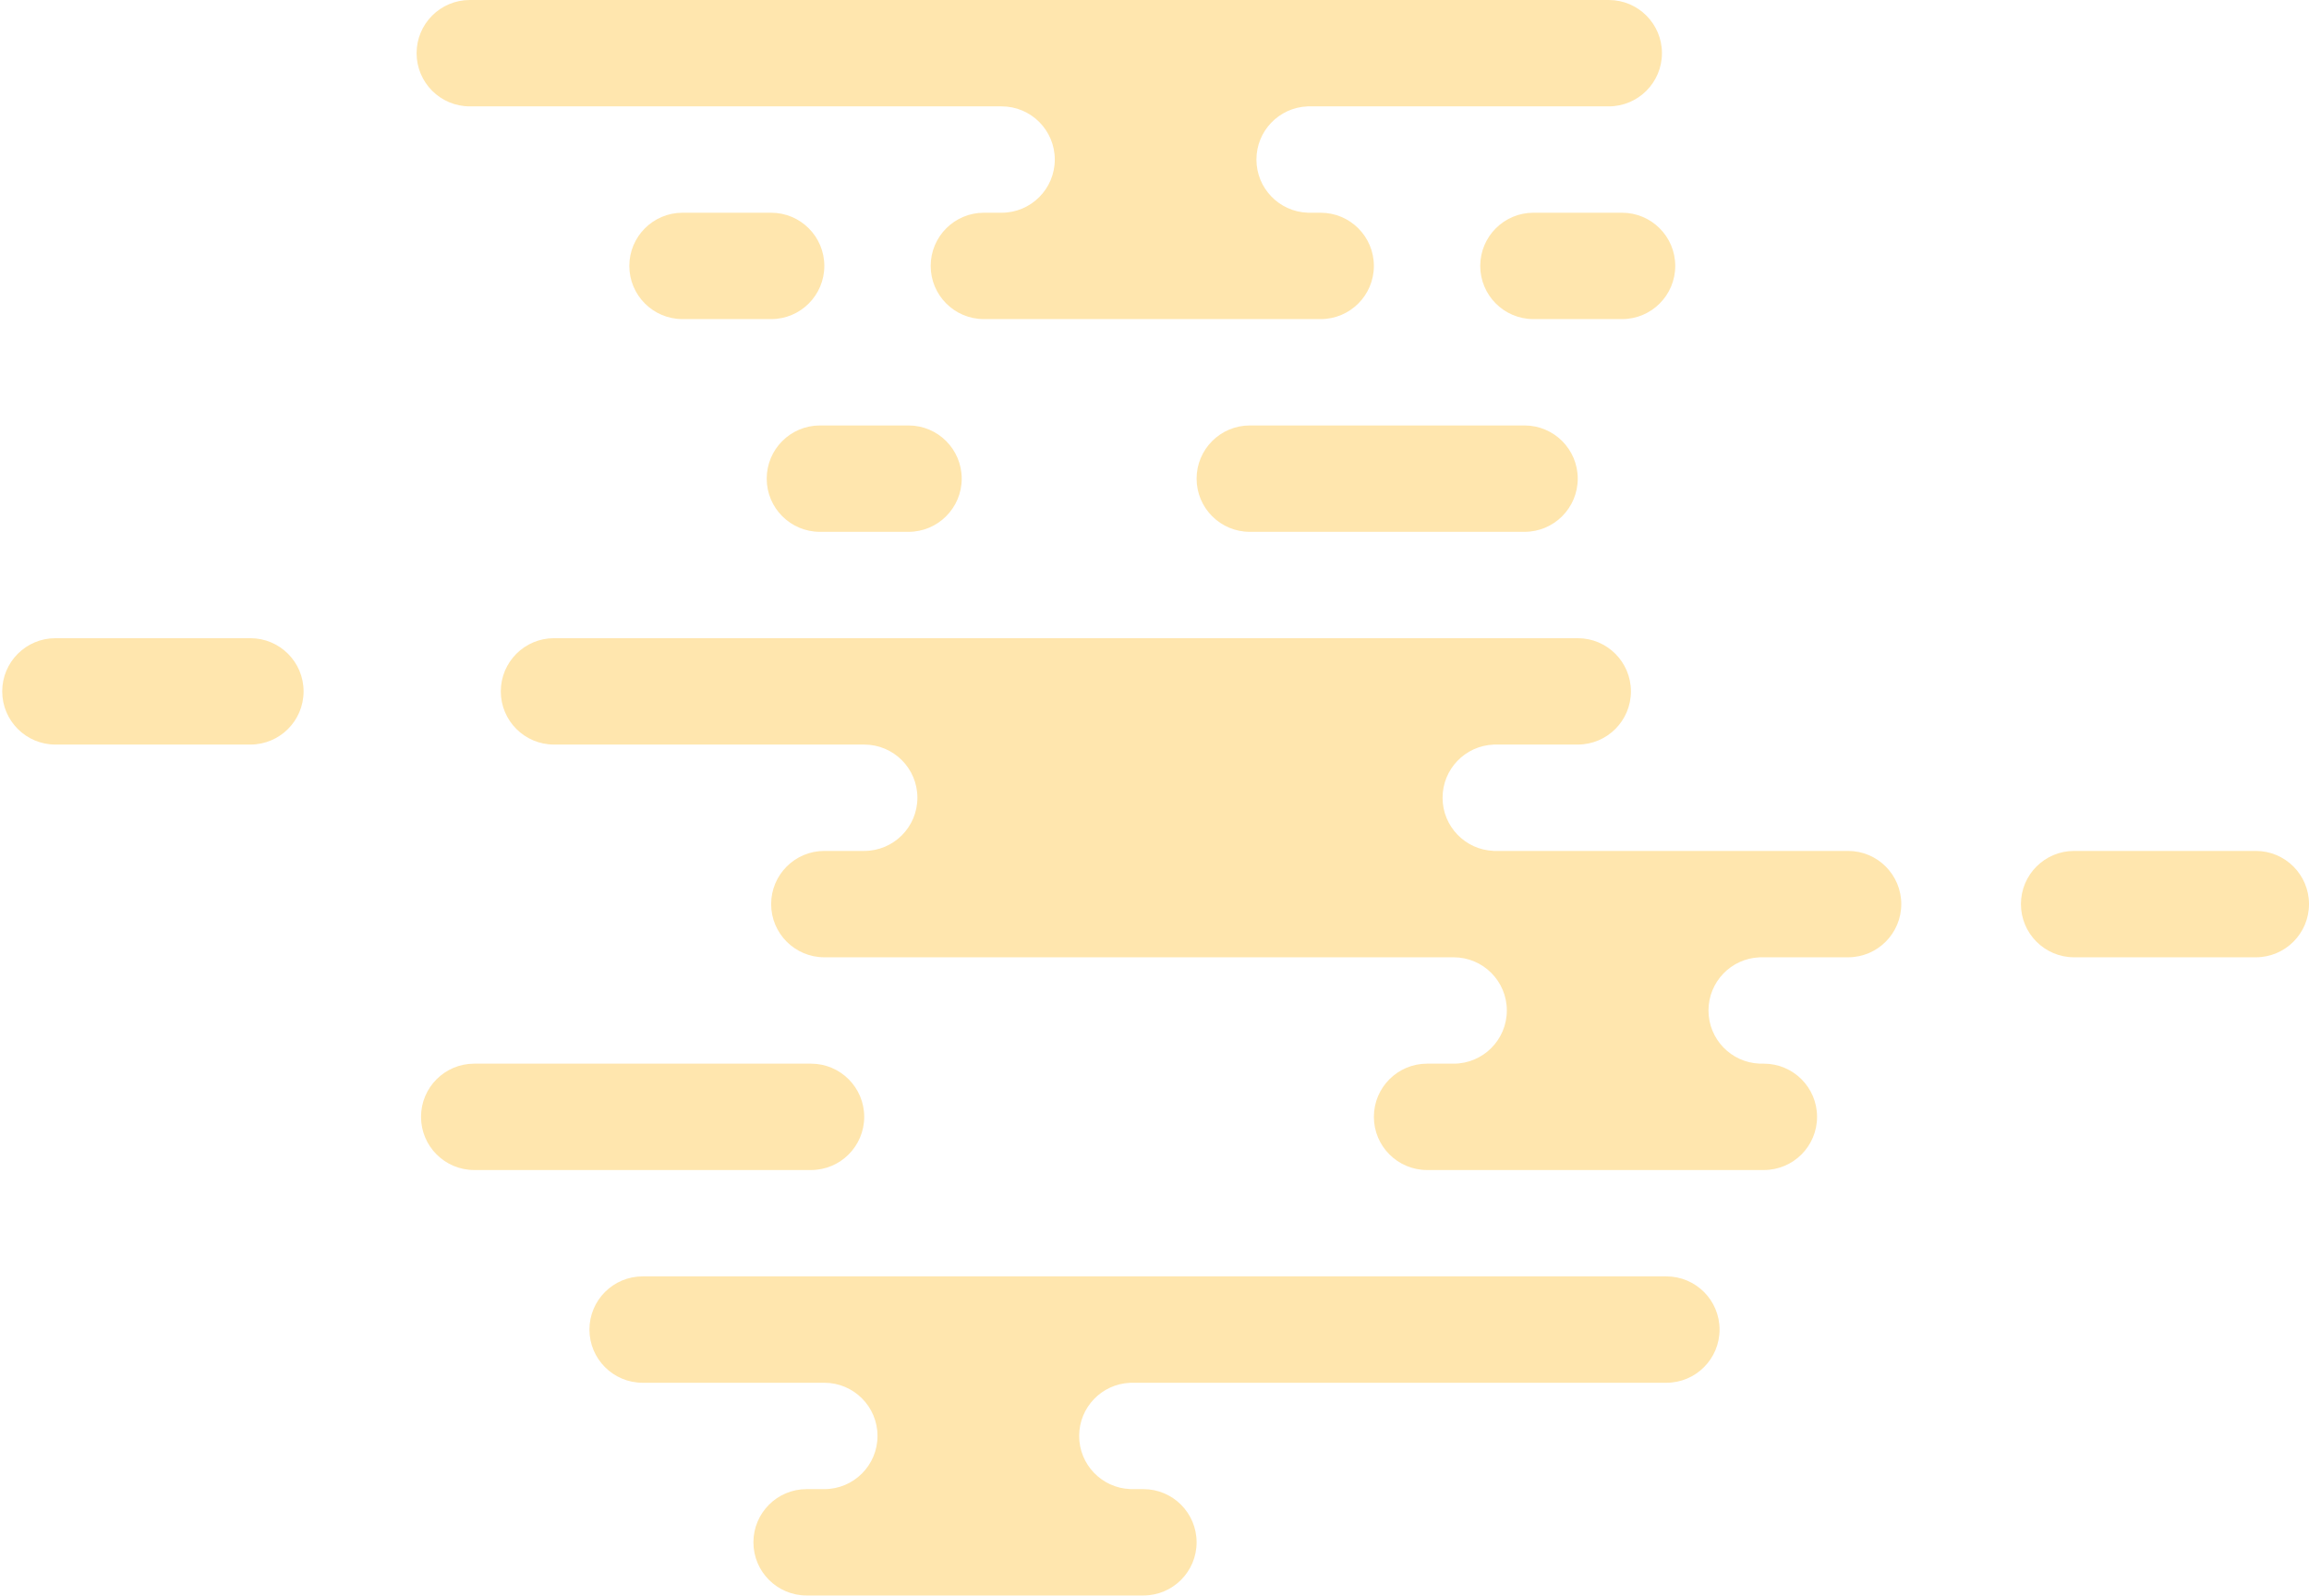
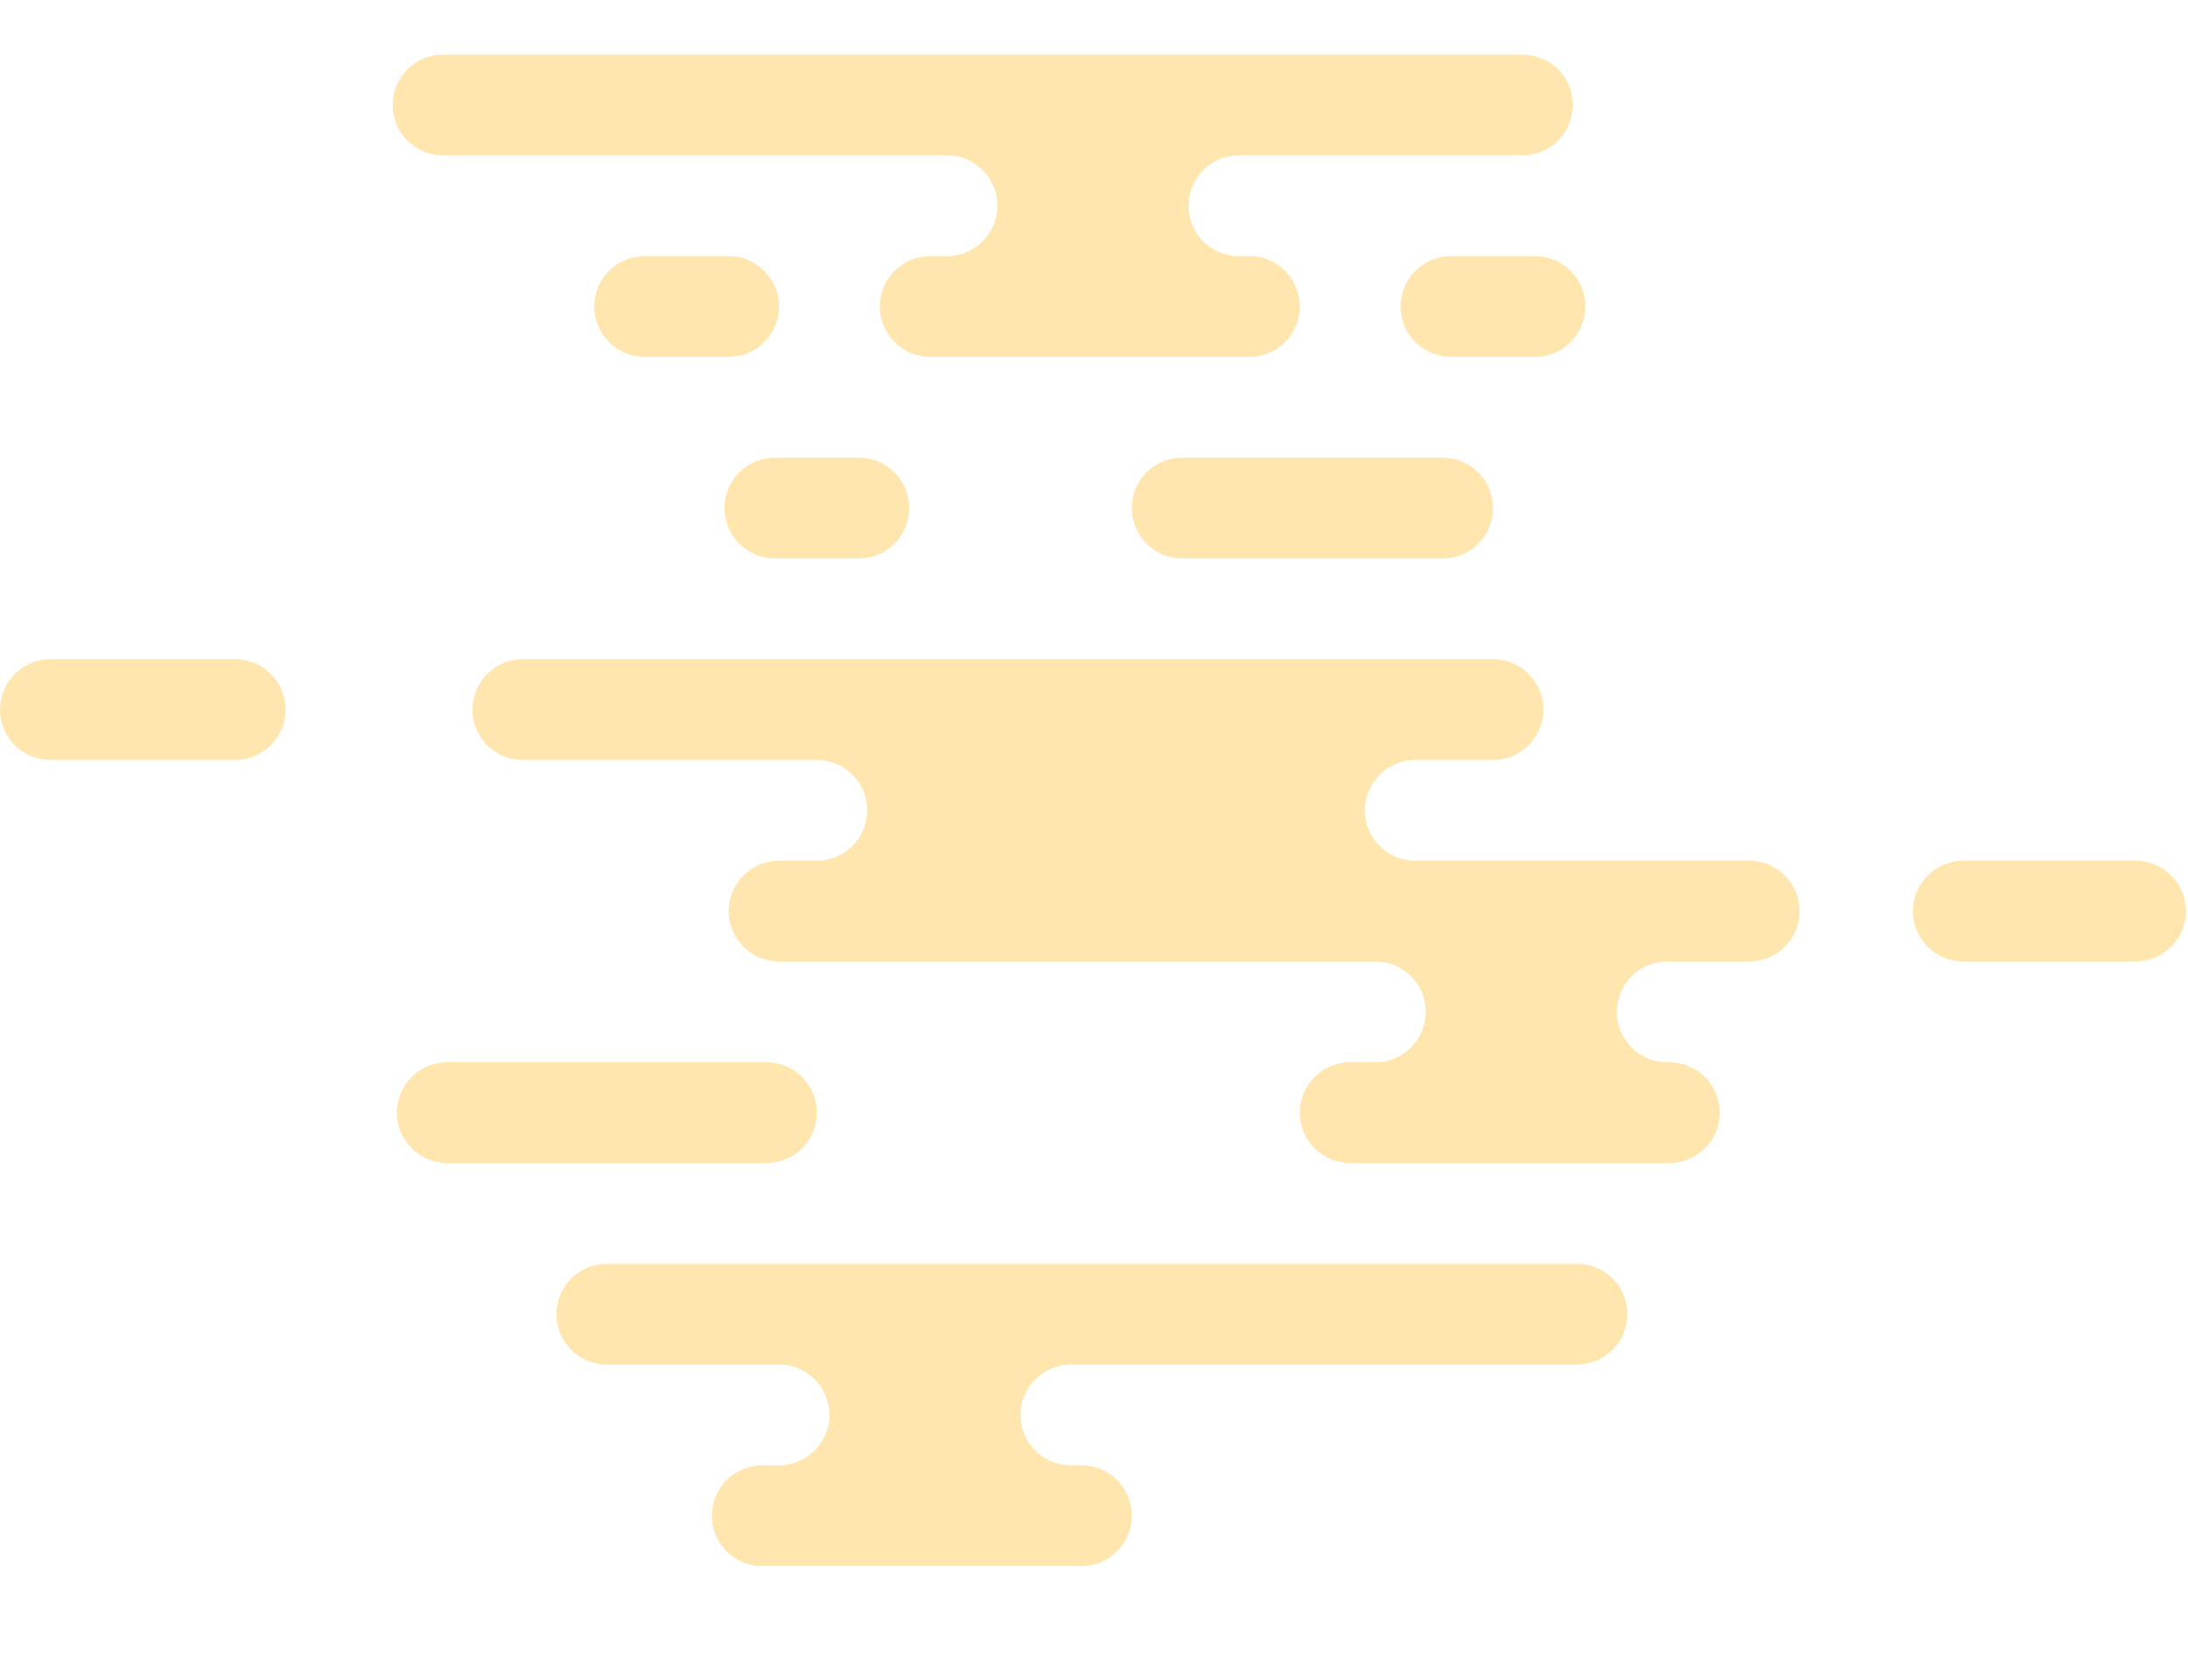
- <svg xmlns="http://www.w3.org/2000/svg" width="521" height="360" viewBox="0 0 521 360" fill="none">
-   <path fill-rule="evenodd" clip-rule="evenodd" d="M375 12C375 5.373 369.627 0 363 0H106C99.373 0 94 5.373 94 12C94 18.627 99.373 24 106 24H226C232.627 24 238 29.373 238 36C238 42.627 232.627 48 226 48H222C215.373 48 210 53.373 210 60C210 66.627 215.373 72 222 72H298C304.627 72 310 66.627 310 60C310 53.373 304.627 48 298 48H295L294.999 47.99C288.604 47.727 283.5 42.459 283.5 36C283.5 29.541 288.604 24.273 294.999 24.01L295 24H363C369.627 24 375 18.627 375 12ZM356 108C356 101.373 350.627 96 344 96H282C275.373 96 270 101.373 270 108C270 114.627 275.373 120 282 120H344C350.627 120 356 114.627 356 108ZM56.5 144C63.127 144 68.5 149.373 68.5 156C68.5 162.627 63.127 168 56.5 168H12.5C5.873 168 0.5 162.627 0.5 156C0.5 149.373 5.873 144 12.5 144H56.5ZM368 156C368 149.373 362.627 144 356 144H125C118.373 144 113 149.373 113 156C113 162.627 118.373 168 125 168H195C201.627 168 207 173.373 207 180C207 186.627 201.627 192 195 192H186C179.373 192 174 197.373 174 204C174 210.627 179.373 216 186 216H328C334.627 216 340 221.373 340 228C340 234.627 334.627 240 328 240H322C315.373 240 310 245.373 310 252C310 258.627 315.373 264 322 264H398C404.627 264 410 258.627 410 252C410 245.373 404.627 240 398 240H397L396.999 239.99C390.604 239.727 385.5 234.46 385.5 228C385.5 221.54 390.604 216.273 396.999 216.01L397 216H417C423.627 216 429 210.627 429 204C429 197.373 423.627 192 417 192H337V191.99C330.605 191.727 325.5 186.46 325.5 180C325.5 173.54 330.605 168.273 337 168.01V168H356C362.627 168 368 162.627 368 156ZM388 300C388 293.373 382.627 288 376 288H145C138.373 288 133 293.373 133 300C133 306.627 138.373 312 145 312H186C192.627 312 198 317.373 198 324C198 330.627 192.627 336 186 336H182C175.373 336 170 341.373 170 348C170 354.627 175.373 360 182 360H258C264.627 360 270 354.627 270 348C270 341.373 264.627 336 258 336H255L254.999 335.99C248.604 335.727 243.5 330.46 243.5 324C243.5 317.54 248.604 312.273 254.999 312.01L255 312H376C382.627 312 388 306.627 388 300ZM183 240C189.627 240 195 245.373 195 252C195 258.627 189.627 264 183 264H107C100.373 264 95 258.627 95 252C95 245.373 100.373 240 107 240H183ZM521 204C521 197.373 515.627 192 509 192H468C461.373 192 456 197.373 456 204C456 210.627 461.373 216 468 216H509C515.627 216 521 210.627 521 204ZM205 96C211.627 96 217 101.373 217 108C217 114.627 211.627 120 205 120H185C178.373 120 173 114.627 173 108C173 101.373 178.373 96 185 96H205ZM366 48C372.627 48 378 53.373 378 60C378 66.627 372.627 72 366 72H346C339.373 72 334 66.627 334 60C334 53.373 339.373 48 346 48H366ZM186 60C186 53.373 180.627 48 174 48H154C147.373 48 142 53.373 142 60C142 66.627 147.373 72 154 72H174C180.627 72 186 66.627 186 60Z" fill="#FFE6AE" />
+ <svg xmlns="http://www.w3.org/2000/svg" width="521" height="400" viewBox="0 0 521 400" fill="none">
+   <path fill-rule="evenodd" clip-rule="evenodd" d="M374.5 25C374.5 18.373 369.127 13 362.5 13H105.5C98.873 13 93.5 18.373 93.5 25C93.5 31.627 98.873 37 105.5 37H225.5C232.127 37 237.5 42.373 237.5 49C237.5 55.627 232.127 61 225.5 61H221.5C214.873 61 209.5 66.373 209.5 73C209.5 79.627 214.873 85 221.5 85H297.5C304.127 85 309.5 79.627 309.5 73C309.5 66.373 304.127 61 297.5 61H294.5L294.499 60.99C288.104 60.727 283 55.459 283 49C283 42.541 288.104 37.273 294.499 37.01L294.5 37H362.5C369.127 37 374.5 31.627 374.5 25ZM355.5 121C355.5 114.373 350.127 109 343.5 109H281.5C274.873 109 269.5 114.373 269.5 121C269.5 127.627 274.873 133 281.5 133H343.5C350.127 133 355.5 127.627 355.5 121ZM56 157C62.627 157 68 162.373 68 169C68 175.627 62.627 181 56 181H12C5.373 181 0 175.627 0 169C0 162.373 5.373 157 12 157H56ZM367.5 169C367.5 162.373 362.127 157 355.5 157H124.5C117.873 157 112.5 162.373 112.5 169C112.5 175.627 117.873 181 124.5 181H194.5C201.127 181 206.5 186.373 206.5 193C206.5 199.627 201.127 205 194.5 205H185.5C178.873 205 173.5 210.373 173.5 217C173.5 223.627 178.873 229 185.5 229H327.5C334.127 229 339.5 234.373 339.5 241C339.5 247.627 334.127 253 327.5 253H321.5C314.873 253 309.5 258.373 309.5 265C309.5 271.627 314.873 277 321.5 277H397.5C404.127 277 409.5 271.627 409.5 265C409.5 258.373 404.127 253 397.5 253H396.5L396.499 252.99C390.104 252.727 385 247.46 385 241C385 234.54 390.104 229.273 396.499 229.01L396.5 229H416.5C423.127 229 428.5 223.627 428.5 217C428.5 210.373 423.127 205 416.5 205H336.5V204.99C330.105 204.727 325 199.46 325 193C325 186.54 330.105 181.273 336.5 181.01V181H355.5C362.127 181 367.5 175.627 367.5 169ZM387.5 313C387.5 306.373 382.127 301 375.5 301H144.5C137.873 301 132.5 306.373 132.5 313C132.5 319.627 137.873 325 144.5 325H185.5C192.127 325 197.5 330.373 197.5 337C197.5 343.627 192.127 349 185.5 349H181.5C174.873 349 169.5 354.373 169.5 361C169.5 367.627 174.873 373 181.5 373H257.5C264.127 373 269.5 367.627 269.5 361C269.5 354.373 264.127 349 257.5 349H254.5L254.499 348.99C248.104 348.727 243 343.46 243 337C243 330.54 248.104 325.273 254.499 325.01L254.5 325H375.5C382.127 325 387.5 319.627 387.5 313ZM182.5 253C189.127 253 194.5 258.373 194.5 265C194.5 271.627 189.127 277 182.5 277H106.5C99.873 277 94.5 271.627 94.5 265C94.5 258.373 99.873 253 106.5 253H182.5ZM520.5 217C520.5 210.373 515.127 205 508.5 205H467.5C460.873 205 455.5 210.373 455.5 217C455.5 223.627 460.873 229 467.5 229H508.5C515.127 229 520.5 223.627 520.5 217ZM204.5 109C211.127 109 216.5 114.373 216.5 121C216.5 127.627 211.127 133 204.5 133H184.5C177.873 133 172.5 127.627 172.5 121C172.5 114.373 177.873 109 184.5 109H204.5ZM365.5 61C372.127 61 377.5 66.373 377.5 73C377.5 79.627 372.127 85 365.5 85H345.5C338.873 85 333.5 79.627 333.5 73C333.5 66.373 338.873 61 345.5 61H365.5ZM185.5 73C185.5 66.373 180.127 61 173.5 61H153.5C146.873 61 141.5 66.373 141.5 73C141.5 79.627 146.873 85 153.5 85H173.5C180.127 85 185.5 79.627 185.5 73Z" fill="#FFE6AE" />
</svg>
